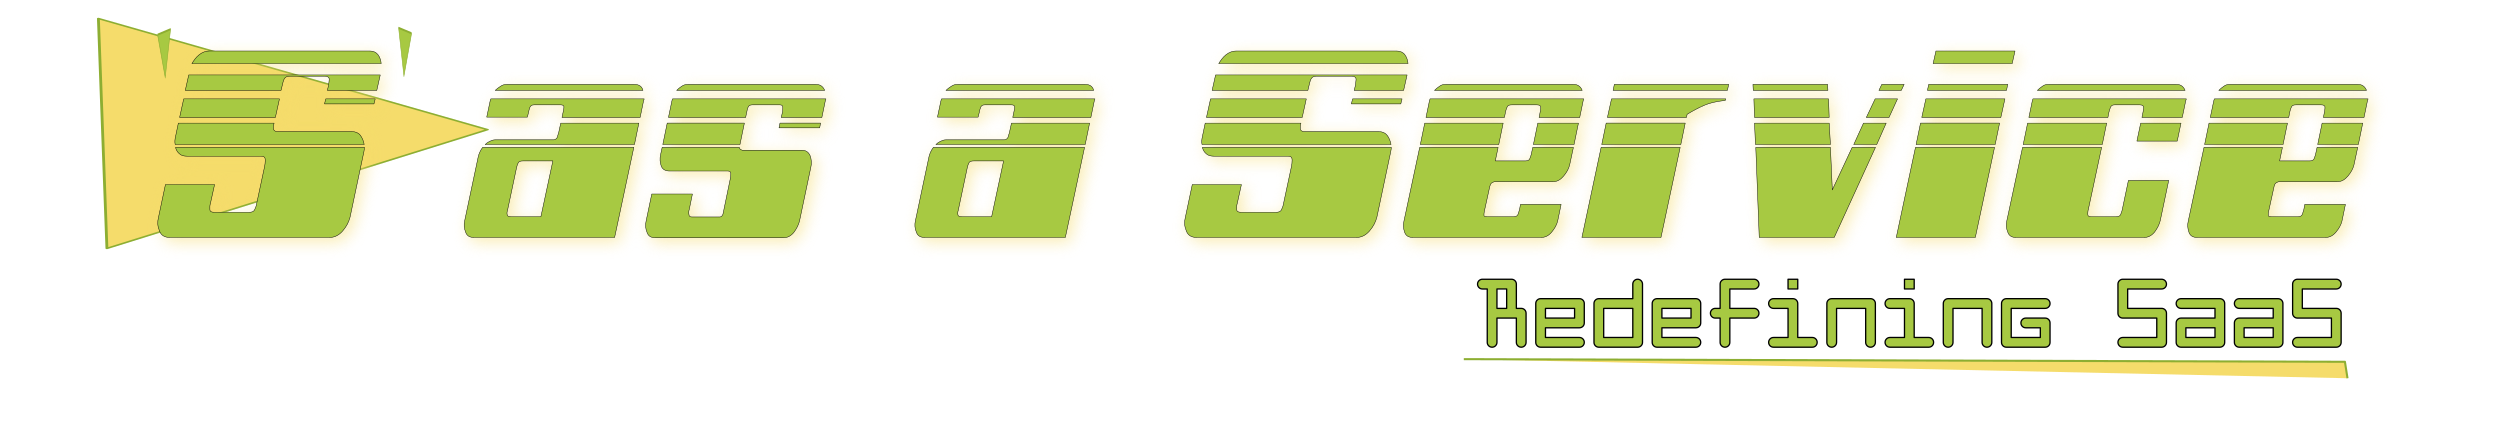
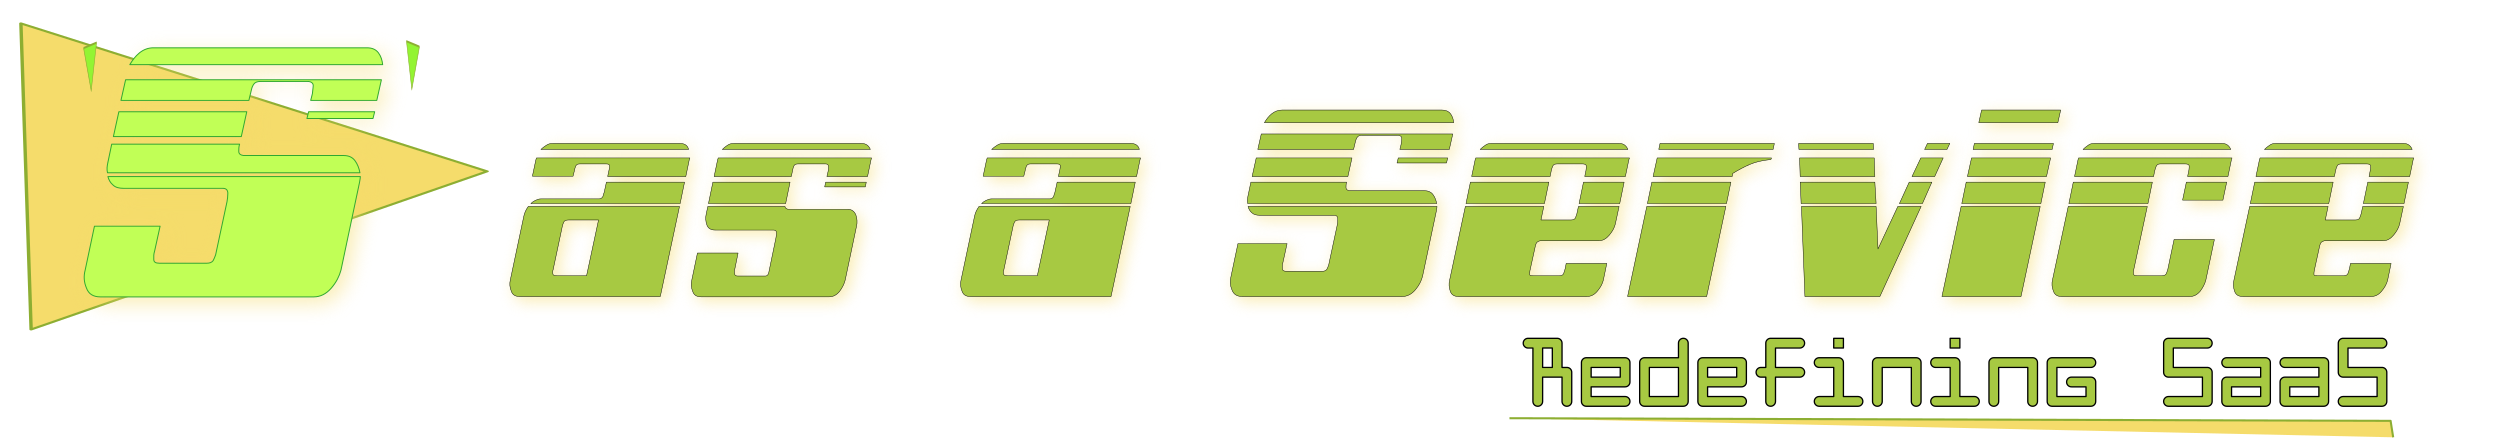
<svg xmlns="http://www.w3.org/2000/svg" width="1680mm" height="300mm" viewBox="0 0 1680 300" version="1.1" id="svg3349">
  <defs id="defs3346">
-     <filter style="color-interpolation-filters:sRGB" id="filter7307" x="-0.008" y="-0.097" width="1.018" height="1.217">
+     <filter style="color-interpolation-filters:sRGB" id="filter7307" x="-0.152" y="-0.118" width="1.342" height="1.265">
      <feFlood flood-opacity="0.498" flood-color="rgb(245,220,107)" result="flood" id="feFlood7297" />
      <feComposite in="flood" in2="SourceGraphic" operator="in" result="composite1" id="feComposite7299" />
      <feGaussianBlur in="composite1" stdDeviation="5" result="blur" id="feGaussianBlur7301" />
      <feOffset dx="3" dy="3" result="offset" id="feOffset7303" />
      <feComposite in="SourceGraphic" in2="offset" operator="over" result="composite2" id="feComposite7305" />
    </filter>
  </defs>
  <g id="layer1">
-     <path style="fill:#f5dc6b;fill-opacity:1;stroke:#8dae32;stroke-width:1.478;stroke-linejoin:round;stroke-dasharray:none;stroke-opacity:1" id="path2395" d="M 125.865,142.938 -82.723,45.983 105.536,-86.182 Z" transform="matrix(0.7254821,-0.5570493,1.076752,0.3753226,82.35295,103.5832)" />
-     <g aria-label="S as a Service" id="text7102" style="font-style:italic;font-size:211.667px;font-family:'Galactic Storm Halftone Italic';-inkscape-font-specification:'Galactic Storm Halftone Italic, Italic';letter-spacing:5.292px;fill:#a7c942;stroke:#000000;stroke-width:0.3;stroke-linejoin:round;filter:url(#filter7307)">
-       <path d="m 244.527,102 c 0.212,-1.27 0.423,-2.328 0.423,-2.963 H 117.95 c 0.423,1.693 1.27,3.175 2.54,4.233 1.27,1.27 3.175,1.693 5.292,1.693 h 49.953 c 1.693,0 2.54,0.847 2.54,2.54 0,1.693 -0.212,2.963 -0.423,4.233 l -5.715,26.67 c -0.423,1.27 -0.847,2.117 -1.27,2.963 -0.635,0.847 -1.693,1.27 -3.175,1.27 h -23.918 c -1.905,0 -2.752,-0.635 -2.752,-1.905 0,-0.635 0,-1.27 0,-2.117 0,-0.635 0.212,-1.27 0.423,-2.117 l 2.752,-12.488 h -33.02 l -4.657,22.013 c -0.847,3.175 -0.635,6.138 0.635,9.102 1.058,2.963 3.387,4.445 6.985,4.445 h 107.315 c 3.387,0 6.35,-1.482 8.89,-4.445 2.54,-2.963 4.022,-5.927 4.868,-9.102 z M 117.738,97.132 h 127 c -0.423,-2.328 -1.27,-4.445 -2.54,-6.138 -1.27,-1.693 -3.175,-2.54 -5.715,-2.54 h -50.377 c -1.482,-0.212 -2.328,-0.847 -2.328,-2.117 0,-1.058 0,-2.328 0.423,-3.598 h -64.347 l -1.905,9.102 c -0.423,1.905 -0.635,3.598 -0.212,5.292 z M 219.973,60.725 H 253.205 l 2.328,-10.372 H 126.84 l -2.328,10.372 h 64.347 l 1.27,-5.292 c 0.212,-1.058 0.635,-2.117 1.27,-2.963 0.635,-0.847 1.693,-1.27 3.175,-1.27 h 23.918 c 1.693,0 2.752,0.847 2.752,2.117 0,0.847 -0.212,1.482 -0.212,2.117 0,0.635 -0.212,1.27 -0.212,1.905 z M 128.956,42.733 h 127.212 c -0.212,-2.117 -0.847,-4.233 -2.117,-5.927 -1.27,-1.693 -3.175,-2.54 -5.715,-2.54 H 140.81 c -2.54,0 -4.868,0.847 -6.985,2.54 -2.117,1.693 -3.598,3.81 -4.868,5.927 z m -8.255,36.195 h 64.347 l 2.752,-12.488 H 123.453 Z M 251.3,69.827 l 0.847,-3.387 h -33.232 l -0.847,3.387 z" id="path6274" />
-       <path d="M 413.014,159.573 425.926,99.037 H 324.325 c -1.693,2.328 -2.54,4.445 -2.963,6.35 l -9.102,42.968 c -0.635,2.54 -0.423,5.08 0.635,7.62 0.847,2.54 2.752,3.598 5.715,3.598 z m 19.473,-91.863 0.423,-1.27 H 329.829 l -0.423,1.27 -2.328,11.007 h 27.305 l 0.847,-3.387 c 0.212,-1.058 0.423,-2.117 0.847,-3.175 0.423,-1.058 1.27,-1.693 2.752,-1.693 h 17.992 c 1.27,0 1.905,0.423 2.117,1.058 0,0.635 0,1.482 -0.212,2.328 l -1.058,5.08 h 52.493 z m -60.325,26.247 h -39.37 c -1.27,0 -2.54,0.423 -3.81,1.058 -1.27,0.635 -2.117,1.27 -2.963,2.117 h 100.33 l 2.963,-14.393 h -52.493 l -1.482,6.773 c -0.423,1.058 -0.635,1.905 -0.847,2.752 -0.423,0.847 -1.058,1.482 -2.328,1.693 z m -31.115,47.413 6.138,-28.998 c 0.212,-1.058 0.635,-2.117 1.058,-2.963 0.423,-0.847 1.482,-1.27 3.175,-1.27 h 20.108 l -8.043,37.465 h -20.108 c -1.693,0 -2.54,-0.423 -2.54,-1.27 -0.212,-0.847 -0.212,-1.693 0.212,-2.963 z m 85.302,-84.667 h -85.725 c -1.693,0 -2.963,0.423 -4.233,1.27 -1.27,0.847 -2.54,1.693 -3.598,2.752 h 99.272 c -0.635,-2.54 -2.54,-4.022 -5.715,-4.022 z" id="path6276" />
-       <path d="m 544.882,112.372 c 0.635,-2.54 0.423,-5.08 -0.423,-7.62 -1.058,-2.54 -2.963,-3.81 -5.503,-3.81 h -40.217 c -1.27,-0.423 -1.905,-1.058 -1.905,-1.905 h -51.858 l -1.058,4.868 c -0.635,2.752 -0.423,5.292 0.423,7.62 0.847,2.328 2.752,3.387 5.715,3.387 h 39.158 c 1.27,0 1.905,0.635 1.905,1.905 0,1.27 -0.212,2.328 -0.423,3.598 l -4.868,23.495 c -0.423,1.27 -1.27,1.905 -2.117,1.905 h -18.627 c -1.27,0 -2.117,-0.423 -2.117,-1.693 -0.212,-1.058 -0.212,-2.117 0.212,-3.387 l 2.117,-10.372 h -27.305 l -3.81,18.203 c -0.635,2.54 -0.423,5.08 0.635,7.62 0.847,2.54 2.752,3.598 5.715,3.598 h 85.937 c 2.54,0 4.868,-1.058 6.985,-3.598 1.905,-2.54 3.175,-5.08 3.81,-7.62 z M 449.209,78.928 h 51.858 l 1.058,-5.08 c 0.212,-0.847 0.423,-1.693 0.847,-2.328 0.423,-0.635 1.27,-1.058 2.54,-1.058 h 18.627 c 1.27,0 1.905,0.635 1.905,1.693 0,1.058 0,2.117 -0.212,3.175 l -0.847,3.598 h 27.305 l 2.328,-11.218 0.423,-1.27 H 451.961 l -0.423,1.27 z m -3.81,18.203 h 51.858 l 2.963,-14.393 h -51.858 z m 9.313,-36.407 h 99.483 c -1.058,-2.54 -2.963,-4.022 -5.927,-4.022 h -85.937 c -1.693,0 -2.963,0.423 -4.233,1.27 -1.27,0.847 -2.328,1.693 -3.387,2.752 z m 96.097,25.188 0.635,-3.175 h -27.305 l -0.635,3.175 z" id="path6278" />
-       <path d="M 715.909,159.573 728.821,99.037 H 627.221 c -1.693,2.328 -2.54,4.445 -2.963,6.35 l -9.102,42.968 c -0.635,2.54 -0.423,5.08 0.635,7.62 0.847,2.54 2.752,3.598 5.715,3.598 z m 19.473,-91.863 0.423,-1.27 H 632.724 l -0.423,1.27 -2.328,11.007 h 27.305 l 0.847,-3.387 c 0.212,-1.058 0.423,-2.117 0.847,-3.175 0.423,-1.058 1.27,-1.693 2.752,-1.693 h 17.992 c 1.27,0 1.905,0.423 2.117,1.058 0,0.635 0,1.482 -0.212,2.328 l -1.058,5.08 h 52.493 z m -60.325,26.247 h -39.37 c -1.27,0 -2.54,0.423 -3.81,1.058 -1.27,0.635 -2.117,1.27 -2.963,2.117 h 100.33 l 2.963,-14.393 h -52.493 l -1.482,6.773 c -0.423,1.058 -0.635,1.905 -0.847,2.752 -0.423,0.847 -1.058,1.482 -2.328,1.693 z m -31.115,47.413 6.138,-28.998 c 0.212,-1.058 0.635,-2.117 1.058,-2.963 0.423,-0.847 1.482,-1.27 3.175,-1.27 h 20.108 l -8.043,37.465 h -20.108 c -1.693,0 -2.54,-0.423 -2.54,-1.27 -0.212,-0.847 -0.212,-1.693 0.212,-2.963 z m 85.302,-84.667 h -85.725 c -1.693,0 -2.963,0.423 -4.233,1.27 -1.27,0.847 -2.54,1.693 -3.598,2.752 h 99.272 c -0.635,-2.54 -2.54,-4.022 -5.715,-4.022 z" id="path6280" />
-       <path d="m 934.562,102 c 0.212,-1.27 0.423,-2.328 0.423,-2.963 h -127 c 0.423,1.693 1.27,3.175 2.54,4.233 1.27,1.27 3.175,1.693 5.292,1.693 h 49.953 c 1.693,0 2.54,0.847 2.54,2.54 0,1.693 -0.212,2.963 -0.423,4.233 l -5.715,26.67 c -0.423,1.27 -0.847,2.117 -1.27,2.963 -0.635,0.847 -1.693,1.27 -3.175,1.27 h -23.918 c -1.905,0 -2.752,-0.635 -2.752,-1.905 0,-0.635 0,-1.27 0,-2.117 0,-0.635 0.212,-1.27 0.423,-2.117 l 2.752,-12.488 h -33.02 l -4.657,22.013 c -0.847,3.175 -0.635,6.138 0.635,9.102 1.058,2.963 3.387,4.445 6.985,4.445 h 107.315 c 3.387,0 6.35,-1.482 8.89,-4.445 2.54,-2.963 4.022,-5.927 4.868,-9.102 z M 807.773,97.132 h 127 c -0.423,-2.328 -1.27,-4.445 -2.54,-6.138 -1.27,-1.693 -3.175,-2.54 -5.715,-2.54 h -50.377 c -1.482,-0.212 -2.328,-0.847 -2.328,-2.117 0,-1.058 0,-2.328 0.423,-3.598 h -64.347 l -1.905,9.102 c -0.423,1.905 -0.635,3.598 -0.212,5.292 z M 910.008,60.725 h 33.232 l 2.328,-10.372 H 816.875 l -2.328,10.372 h 64.347 l 1.27,-5.292 c 0.212,-1.058 0.635,-2.117 1.27,-2.963 0.635,-0.847 1.693,-1.27 3.175,-1.27 h 23.918 c 1.693,0 2.752,0.847 2.752,2.117 0,0.847 -0.212,1.482 -0.212,2.117 0,0.635 -0.212,1.27 -0.212,1.905 z M 818.991,42.733 h 127.212 c -0.212,-2.117 -0.847,-4.233 -2.117,-5.927 -1.27,-1.693 -3.175,-2.54 -5.715,-2.54 H 830.845 c -2.54,0 -4.868,0.847 -6.985,2.54 -2.117,1.693 -3.598,3.81 -4.868,5.927 z m -8.255,36.195 h 64.347 l 2.752,-12.488 h -64.347 z m 130.599,-9.102 0.847,-3.387 h -33.232 l -0.847,3.387 z" id="path6282" />
-       <path d="m 949.59,159.573 h 85.937 c 2.752,0 5.08,-1.058 7.197,-3.598 2.117,-2.54 3.387,-4.868 4.022,-7.408 l 2.328,-11.218 h -27.305 l -0.635,3.387 c -0.423,1.27 -0.635,2.328 -1.058,3.387 -0.423,1.058 -1.482,1.482 -2.752,1.482 h -17.992 c -1.27,0 -2.117,-0.212 -2.117,-0.847 0,-0.635 0,-1.482 0.212,-2.54 l 3.387,-15.452 c 0.212,-1.058 0.423,-2.117 0.847,-2.963 0.423,-0.847 1.27,-1.27 2.54,-1.693 h 39.37 c 2.752,0 5.08,-1.27 7.197,-3.81 2.117,-2.54 3.387,-4.868 4.022,-7.408 l 2.54,-11.853 h -27.305 l -1.058,4.868 c -0.423,1.27 -0.635,2.117 -1.058,2.963 -0.423,0.847 -1.482,1.27 -2.963,1.27 h -20.108 l 1.905,-9.102 h -52.705 l -10.583,49.53 c -0.635,2.54 -0.423,4.868 0.423,7.408 0.847,2.54 2.752,3.598 5.715,3.598 z m 85.514,-84.878 -0.847,4.233 h 27.305 l 2.328,-11.218 0.423,-1.27 H 961.02 l -0.423,1.27 -2.328,11.218 h 52.705 l 0.847,-4.233 c 0.212,-1.058 0.635,-2.117 1.058,-2.963 0.423,-0.847 1.27,-1.27 2.963,-1.27 h 16.933 c 1.482,0 2.328,0.423 2.54,1.27 0,0.847 0,1.905 -0.212,2.963 z m -80.645,22.437 h 52.705 l 2.963,-14.393 h -52.705 z m 75.988,0 h 27.305 l 2.963,-14.393 h -27.305 z m 27.093,-40.428 h -86.149 c -1.693,0 -2.963,0.423 -4.022,1.27 -1.27,0.847 -2.328,1.693 -3.387,2.752 h 99.272 c -1.058,-2.54 -2.963,-4.022 -5.715,-4.022 z" id="path6284" />
-       <path d="m 1116.172,159.573 12.912,-60.537 h -53.128 l -12.912,60.537 z m 17.568,-82.762 c 3.81,-2.328 7.408,-4.233 11.218,-5.927 3.81,-1.693 8.467,-2.752 14.393,-3.387 l 0.423,-1.058 h -76.835 l -2.752,12.488 h 53.128 z m -57.362,20.32 h 53.128 l 2.963,-14.393 h -53.128 z m 85.302,-40.428 h -76.835 l -0.847,4.022 h 76.835 z" id="path6286" />
-       <path d="m 1231.319,127.612 -1.27,-28.575 h -50.165 l 2.328,60.537 h 50.377 l 27.728,-60.537 h -15.663 z m -51.647,-30.48 h 50.377 l -0.847,-14.393 h -50.165 z m -0.635,-18.203 h 50.165 l -0.423,-12.488 h -50.165 z m 66.675,18.203 h 15.452 l 6.35,-14.393 h -15.24 z m -67.733,-40.428 0.212,4.022 h 50.165 l -0.212,-4.022 z m 76.2,22.225 h 15.24 l 5.715,-12.488 h -15.028 z m 8.467,-18.203 h 15.028 l 1.905,-4.022 h -15.028 z" id="path6288" />
-       <path d="m 1327.416,159.573 12.912,-60.537 h -53.128 l -12.912,60.537 z m -39.793,-62.442 h 53.128 l 2.963,-14.393 h -53.128 z m 3.81,-18.203 h 53.128 l 2.752,-12.488 h -53.129 z m 62.653,-44.662 h -53.128 l -1.905,8.467 h 53.128 z m -57.997,22.437 -0.847,4.022 h 53.128 l 0.847,-4.022 z" id="path6290" />
-       <path d="m 1430.286,121.262 -4.233,20.108 c -0.423,1.27 -0.635,2.117 -1.058,2.963 -0.423,0.847 -1.482,1.27 -2.963,1.27 h -16.933 c -1.482,0 -2.117,-0.423 -2.117,-1.693 0,-0.847 0,-1.905 0.423,-3.387 l 8.89,-41.487 h -53.128 l -10.583,49.318 c -0.635,2.54 -0.423,5.08 0.635,7.62 0.847,2.54 2.752,3.598 5.503,3.598 h 86.148 c 2.54,0 4.868,-1.058 6.985,-3.598 1.905,-2.54 3.175,-5.08 3.81,-7.62 l 5.715,-27.093 z m -13.123,-45.72 c 0.212,-1.058 0.635,-2.117 1.058,-3.387 0.423,-1.058 1.27,-1.693 2.752,-1.693 h 16.933 c 1.482,0 2.328,0.423 2.54,1.27 0,0.847 0,1.905 -0.212,2.963 l -0.847,4.233 h 27.093 l 2.328,-11.218 0.423,-1.27 h -103.082 l -0.423,1.27 -2.328,11.218 h 53.128 z m -57.573,21.59 h 53.128 l 2.963,-14.393 h -53.128 z m 103.082,-40.428 h -86.148 c -1.693,0 -2.963,0.423 -4.022,1.27 -1.27,0.847 -2.328,1.693 -3.387,2.752 h 99.272 c -1.058,-2.54 -2.963,-4.022 -5.715,-4.022 z m 0.423,38.1 2.54,-12.065 h -27.093 l -2.54,12.065 z" id="path6292" />
-       <path d="m 1476.641,159.573 h 85.937 c 2.752,0 5.08,-1.058 7.197,-3.598 2.117,-2.54 3.387,-4.868 4.022,-7.408 l 2.328,-11.218 h -27.305 l -0.635,3.387 c -0.423,1.27 -0.635,2.328 -1.058,3.387 -0.423,1.058 -1.482,1.482 -2.752,1.482 h -17.992 c -1.27,0 -2.117,-0.212 -2.117,-0.847 0,-0.635 0,-1.482 0.212,-2.54 l 3.387,-15.452 c 0.212,-1.058 0.423,-2.117 0.847,-2.963 0.423,-0.847 1.27,-1.27 2.54,-1.693 h 39.37 c 2.752,0 5.08,-1.27 7.197,-3.81 2.117,-2.54 3.387,-4.868 4.022,-7.408 l 2.54,-11.853 h -27.305 l -1.058,4.868 c -0.423,1.27 -0.635,2.117 -1.058,2.963 -0.423,0.847 -1.482,1.27 -2.963,1.27 h -20.108 l 1.905,-9.102 h -52.705 l -10.583,49.53 c -0.635,2.54 -0.423,4.868 0.423,7.408 0.847,2.54 2.752,3.598 5.715,3.598 z m 85.513,-84.878 -0.847,4.233 h 27.305 l 2.328,-11.218 0.423,-1.27 H 1488.071 l -0.423,1.27 -2.328,11.218 h 52.705 l 0.847,-4.233 c 0.212,-1.058 0.635,-2.117 1.058,-2.963 0.423,-0.847 1.27,-1.27 2.963,-1.27 h 16.933 c 1.482,0 2.328,0.423 2.54,1.27 0,0.847 0,1.905 -0.212,2.963 z m -80.645,22.437 h 52.705 l 2.963,-14.393 h -52.705 z m 75.988,0 h 27.305 l 2.963,-14.393 h -27.305 z m 27.093,-40.428 h -86.148 c -1.693,0 -2.963,0.423 -4.022,1.27 -1.27,0.847 -2.328,1.693 -3.387,2.752 h 99.272 c -1.058,-2.54 -2.963,-4.022 -5.715,-4.022 z" id="path6294" />
-     </g>
-     <g aria-label="Redefining SaaS" id="text12890" style="font-style:italic;font-size:45.655px;font-family:'Code Squared';-inkscape-font-specification:'Code Squared Italic';text-align:center;text-anchor:middle;fill:#a7c942;stroke:#000000;stroke-width:0.893;stroke-linejoin:round">
+     <path style="fill:#f5dc6b;fill-opacity:1;stroke:#8dae32;stroke-width:1.478;stroke-linejoin:round;stroke-dasharray:none;stroke-opacity:1" id="path2395" d="M 125.865,142.938 -82.723,45.983 105.536,-86.182 Z" transform="matrix(0.8693287,-0.7416984,1.290247,0.4997335,33.49632,137.068)" />
+     <path d="m 244.527,141.688 c 0.212,-1.27 0.423,-2.328 0.423,-2.963 H 117.95 c 0.423,1.693 1.27,3.175 2.54,4.233 1.27,1.27 3.175,1.693 5.292,1.693 h 49.953 c 1.693,0 2.54,0.847 2.54,2.54 0,1.693 -0.212,2.963 -0.423,4.233 l -5.715,26.67 c -0.423,1.27 -0.847,2.117 -1.27,2.963 -0.635,0.847 -1.693,1.27 -3.175,1.27 h -23.918 c -1.905,0 -2.752,-0.635 -2.752,-1.905 0,-0.635 0,-1.27 0,-2.117 0,-0.635 0.212,-1.27 0.423,-2.117 l 2.752,-12.488 h -33.02 l -4.657,22.013 c -0.847,3.175 -0.635,6.138 0.635,9.102 1.058,2.963 3.387,4.445 6.985,4.445 h 107.315 c 3.387,0 6.35,-1.482 8.89,-4.445 2.54,-2.963 4.022,-5.927 4.868,-9.102 z m -126.789,-4.868 h 127 c -0.423,-2.328 -1.27,-4.445 -2.54,-6.138 -1.27,-1.693 -3.175,-2.54 -5.715,-2.54 h -50.377 c -1.482,-0.212 -2.328,-0.847 -2.328,-2.117 0,-1.058 0,-2.328 0.423,-3.598 h -64.347 l -1.905,9.102 c -0.423,1.905 -0.635,3.598 -0.212,5.292 z M 219.973,100.412 H 253.205 l 2.328,-10.372 H 126.84 l -2.328,10.372 h 64.347 l 1.27,-5.292 c 0.212,-1.058 0.635,-2.117 1.27,-2.963 0.635,-0.847 1.693,-1.27 3.175,-1.27 h 23.918 c 1.693,0 2.752,0.847 2.752,2.117 0,0.847 -0.212,1.482 -0.212,2.117 0,0.635 -0.212,1.27 -0.212,1.905 z M 128.956,82.421 h 127.212 c -0.212,-2.117 -0.847,-4.233 -2.117,-5.927 -1.27,-1.693 -3.175,-2.54 -5.715,-2.54 H 140.81 c -2.54,0 -4.868,0.847 -6.985,2.54 -2.117,1.693 -3.598,3.81 -4.868,5.927 z m -8.255,36.195 h 64.347 l 2.752,-12.488 H 123.453 Z M 251.3,109.514 l 0.847,-3.387 h -33.232 l -0.847,3.387 z" id="path6274" style="font-style:italic;font-size:211.667px;font-family:'Galactic Storm Halftone Italic';-inkscape-font-specification:'Galactic Storm Halftone Italic, Italic';letter-spacing:5.292px;fill:#c1ff56;stroke:#30a831;stroke-width:0.499;stroke-linejoin:round;filter:url(#filter7307);fill-opacity:1;stroke-dasharray:none;stroke-opacity:1" transform="matrix(1.335721,0,0,1.335721,-85.02511,-66.6517)" />
+     <path d="m 443.706,199.261 12.912,-60.537 H 355.017 c -1.693,2.328 -2.54,4.445 -2.963,6.35 l -9.102,42.968 c -0.635,2.54 -0.423,5.08 0.635,7.62 0.847,2.54 2.752,3.598 5.715,3.598 z m 19.473,-91.864 0.423,-1.27 H 360.521 l -0.423,1.27 -2.328,11.007 h 27.305 l 0.847,-3.387 c 0.212,-1.058 0.423,-2.117 0.847,-3.175 0.423,-1.058 1.27,-1.693 2.752,-1.693 h 17.992 c 1.27,0 1.905,0.423 2.117,1.058 0,0.635 0,1.482 -0.212,2.328 l -1.058,5.08 h 52.493 z m -60.325,26.247 h -39.37 c -1.27,0 -2.54,0.423 -3.81,1.058 -1.27,0.635 -2.117,1.27 -2.963,2.117 h 100.33 l 2.963,-14.393 h -52.493 l -1.482,6.773 c -0.423,1.058 -0.635,1.905 -0.847,2.752 -0.423,0.847 -1.058,1.482 -2.328,1.693 z m -31.115,47.413 6.138,-28.998 c 0.212,-1.058 0.635,-2.117 1.058,-2.963 0.423,-0.847 1.482,-1.27 3.175,-1.27 h 20.108 l -8.043,37.465 h -20.108 c -1.693,0 -2.54,-0.423 -2.54,-1.27 -0.212,-0.847 -0.212,-1.693 0.212,-2.963 z m 85.302,-84.667 h -85.725 c -1.693,0 -2.963,0.423 -4.233,1.27 -1.27,0.847 -2.54,1.693 -3.598,2.752 h 99.272 c -0.635,-2.54 -2.54,-4.022 -5.715,-4.022 z" id="path6276" style="font-style:italic;font-size:211.667px;font-family:'Galactic Storm Halftone Italic';-inkscape-font-specification:'Galactic Storm Halftone Italic, Italic';letter-spacing:5.292px;fill:#a7c942;stroke:#000000;stroke-width:0.3;stroke-linejoin:round;filter:url(#filter7307)" />
+     <path d="m 575.574,152.059 c 0.635,-2.54 0.423,-5.08 -0.423,-7.62 -1.058,-2.54 -2.963,-3.81 -5.503,-3.81 h -40.217 c -1.27,-0.423 -1.905,-1.058 -1.905,-1.905 h -51.858 l -1.058,4.868 c -0.635,2.752 -0.423,5.292 0.423,7.62 0.847,2.328 2.752,3.387 5.715,3.387 h 39.158 c 1.27,0 1.905,0.635 1.905,1.905 0,1.27 -0.212,2.328 -0.423,3.598 l -4.868,23.495 c -0.423,1.27 -1.27,1.905 -2.117,1.905 h -18.627 c -1.27,0 -2.117,-0.423 -2.117,-1.693 -0.212,-1.058 -0.212,-2.117 0.212,-3.387 l 2.117,-10.372 h -27.305 l -3.81,18.203 c -0.635,2.54 -0.423,5.08 0.635,7.62 0.847,2.54 2.752,3.598 5.715,3.598 h 85.937 c 2.54,0 4.868,-1.058 6.985,-3.598 1.905,-2.54 3.175,-5.08 3.81,-7.62 z M 479.901,118.616 h 51.858 l 1.058,-5.08 c 0.212,-0.847 0.423,-1.693 0.847,-2.328 0.423,-0.635 1.27,-1.058 2.54,-1.058 h 18.627 c 1.27,0 1.905,0.635 1.905,1.693 0,1.058 0,2.117 -0.212,3.175 l -0.847,3.598 h 27.305 l 2.328,-11.218 0.423,-1.27 H 482.652 l -0.423,1.27 z m -3.81,18.203 h 51.858 l 2.963,-14.393 h -51.858 z m 9.313,-36.407 h 99.483 c -1.058,-2.54 -2.963,-4.022 -5.927,-4.022 h -85.937 c -1.693,0 -2.963,0.423 -4.233,1.27 -1.27,0.847 -2.328,1.693 -3.387,2.752 z m 96.097,25.189 0.635,-3.175 h -27.305 l -0.635,3.175 z" id="path6278" style="font-style:italic;font-size:211.667px;font-family:'Galactic Storm Halftone Italic';-inkscape-font-specification:'Galactic Storm Halftone Italic, Italic';letter-spacing:5.292px;fill:#a7c942;stroke:#000000;stroke-width:0.3;stroke-linejoin:round;filter:url(#filter7307)" />
+     <path d="m 746.601,199.261 12.912,-60.537 H 657.913 c -1.693,2.328 -2.54,4.445 -2.963,6.35 l -9.102,42.968 c -0.635,2.54 -0.423,5.08 0.635,7.62 0.847,2.54 2.752,3.598 5.715,3.598 z m 19.473,-91.864 0.423,-1.27 H 663.416 l -0.423,1.27 -2.328,11.007 h 27.305 l 0.847,-3.387 c 0.212,-1.058 0.423,-2.117 0.847,-3.175 0.423,-1.058 1.27,-1.693 2.752,-1.693 h 17.992 c 1.27,0 1.905,0.423 2.117,1.058 0,0.635 0,1.482 -0.212,2.328 l -1.058,5.08 h 52.493 z m -60.325,26.247 h -39.37 c -1.27,0 -2.54,0.423 -3.81,1.058 -1.27,0.635 -2.117,1.27 -2.963,2.117 H 759.936 l 2.963,-14.393 h -52.493 l -1.482,6.773 c -0.423,1.058 -0.635,1.905 -0.847,2.752 -0.423,0.847 -1.058,1.482 -2.328,1.693 z m -31.115,47.413 6.138,-28.998 c 0.212,-1.058 0.635,-2.117 1.058,-2.963 0.423,-0.847 1.482,-1.27 3.175,-1.27 h 20.108 l -8.043,37.465 h -20.108 c -1.693,0 -2.54,-0.423 -2.54,-1.27 -0.212,-0.847 -0.212,-1.693 0.212,-2.963 z m 85.302,-84.667 h -85.725 c -1.693,0 -2.963,0.423 -4.233,1.27 -1.27,0.847 -2.54,1.693 -3.598,2.752 h 99.272 c -0.635,-2.54 -2.54,-4.022 -5.715,-4.022 z" id="path6280" style="font-style:italic;font-size:211.667px;font-family:'Galactic Storm Halftone Italic';-inkscape-font-specification:'Galactic Storm Halftone Italic, Italic';letter-spacing:5.292px;fill:#a7c942;stroke:#000000;stroke-width:0.3;stroke-linejoin:round;filter:url(#filter7307)" />
+     <path d="m 965.254,141.688 c 0.212,-1.27 0.423,-2.328 0.423,-2.963 h -127 c 0.423,1.693 1.27,3.175 2.54,4.233 1.27,1.27 3.175,1.693 5.292,1.693 h 49.953 c 1.693,0 2.54,0.847 2.54,2.54 0,1.693 -0.212,2.963 -0.423,4.233 l -5.715,26.67 c -0.423,1.27 -0.847,2.117 -1.27,2.963 -0.635,0.847 -1.693,1.27 -3.175,1.27 H 864.5 c -1.905,0 -2.752,-0.635 -2.752,-1.905 0,-0.635 0,-1.27 0,-2.117 0,-0.635 0.212,-1.27 0.423,-2.117 l 2.752,-12.488 h -33.02 l -4.657,22.013 c -0.847,3.175 -0.635,6.138 0.635,9.102 1.058,2.963 3.387,4.445 6.985,4.445 h 107.315 c 3.387,0 6.35,-1.482 8.89,-4.445 2.54,-2.963 4.022,-5.927 4.868,-9.102 z m -126.789,-4.868 h 127 c -0.423,-2.328 -1.27,-4.445 -2.54,-6.138 -1.27,-1.693 -3.175,-2.54 -5.715,-2.54 H 906.833 c -1.482,-0.212 -2.328,-0.847 -2.328,-2.117 0,-1.058 0,-2.328 0.423,-3.598 h -64.347 l -1.905,9.102 c -0.423,1.905 -0.635,3.598 -0.212,5.292 z m 102.235,-36.407 h 33.232 l 2.328,-10.372 H 847.567 l -2.328,10.372 h 64.347 l 1.27,-5.292 c 0.212,-1.058 0.635,-2.117 1.27,-2.963 0.635,-0.847 1.693,-1.27 3.175,-1.27 h 23.918 c 1.693,0 2.752,0.847 2.752,2.117 0,0.847 -0.212,1.482 -0.212,2.117 0,0.635 -0.212,1.27 -0.212,1.905 z M 849.683,82.421 h 127.212 c -0.212,-2.117 -0.847,-4.233 -2.117,-5.927 -1.27,-1.693 -3.175,-2.54 -5.715,-2.54 H 861.537 c -2.54,0 -4.868,0.847 -6.985,2.54 -2.117,1.693 -3.598,3.81 -4.868,5.927 z m -8.255,36.195 h 64.347 l 2.752,-12.488 h -64.347 z m 130.599,-9.102 0.847,-3.387 h -33.232 l -0.847,3.387 z" id="path6282" style="font-style:italic;font-size:211.667px;font-family:'Galactic Storm Halftone Italic';-inkscape-font-specification:'Galactic Storm Halftone Italic, Italic';letter-spacing:5.292px;fill:#a7c942;stroke:#000000;stroke-width:0.3;stroke-linejoin:round;filter:url(#filter7307)" />
+     <path d="m 980.282,199.261 h 85.938 c 2.752,0 5.08,-1.058 7.197,-3.598 2.117,-2.54 3.387,-4.868 4.022,-7.408 l 2.328,-11.218 h -27.305 l -0.635,3.387 c -0.423,1.27 -0.635,2.328 -1.058,3.387 -0.423,1.058 -1.482,1.482 -2.752,1.482 h -17.992 c -1.27,0 -2.117,-0.212 -2.117,-0.847 0,-0.635 0,-1.482 0.212,-2.54 l 3.387,-15.452 c 0.212,-1.058 0.423,-2.117 0.847,-2.963 0.423,-0.847 1.27,-1.27 2.54,-1.693 h 39.37 c 2.752,0 5.08,-1.27 7.197,-3.81 2.117,-2.54 3.387,-4.868 4.022,-7.408 l 2.54,-11.853 h -27.305 l -1.058,4.868 c -0.423,1.27 -0.635,2.117 -1.058,2.963 -0.423,0.847 -1.482,1.27 -2.963,1.27 h -20.108 l 1.905,-9.102 H 984.727 l -10.583,49.53 c -0.635,2.54 -0.423,4.868 0.423,7.408 0.847,2.54 2.752,3.598 5.715,3.598 z m 85.515,-84.879 -0.847,4.233 h 27.305 l 2.328,-11.218 0.423,-1.27 H 991.712 l -0.423,1.27 -2.328,11.218 h 52.706 l 0.847,-4.233 c 0.212,-1.058 0.635,-2.117 1.058,-2.963 0.423,-0.847 1.27,-1.27 2.963,-1.27 h 16.933 c 1.482,0 2.328,0.423 2.54,1.27 0,0.847 0,1.905 -0.212,2.963 z m -80.646,22.437 h 52.706 l 2.963,-14.393 h -52.706 z m 75.99,0 h 27.305 l 2.963,-14.393 h -27.305 z m 27.093,-40.429 h -86.15 c -1.693,0 -2.963,0.423 -4.022,1.27 -1.27,0.847 -2.328,1.693 -3.387,2.752 h 99.273 c -1.058,-2.54 -2.963,-4.022 -5.715,-4.022 z" id="path6284" style="font-style:italic;font-size:211.667px;font-family:'Galactic Storm Halftone Italic';-inkscape-font-specification:'Galactic Storm Halftone Italic, Italic';letter-spacing:5.292px;fill:#a7c942;stroke:#000000;stroke-width:0.3;stroke-linejoin:round;filter:url(#filter7307)" />
+     <path d="m 1146.865,199.261 12.912,-60.537 h -53.128 l -12.912,60.537 z m 17.568,-82.762 c 3.81,-2.328 7.408,-4.233 11.218,-5.927 3.81,-1.693 8.467,-2.752 14.393,-3.387 l 0.423,-1.058 h -76.835 l -2.752,12.488 h 53.128 z m -57.362,20.32 h 53.128 l 2.963,-14.393 h -53.128 z m 85.302,-40.429 h -76.835 l -0.847,4.022 h 76.835 z" id="path6286" style="font-style:italic;font-size:211.667px;font-family:'Galactic Storm Halftone Italic';-inkscape-font-specification:'Galactic Storm Halftone Italic, Italic';letter-spacing:5.292px;fill:#a7c942;stroke:#000000;stroke-width:0.3;stroke-linejoin:round;filter:url(#filter7307)" />
+     <path d="m 1262.012,167.299 -1.27,-28.575 h -50.165 l 2.328,60.537 h 50.377 l 27.728,-60.537 h -15.663 z m -51.647,-30.48 h 50.377 l -0.847,-14.393 h -50.165 z m -0.635,-18.203 h 50.165 l -0.423,-12.488 h -50.165 z m 66.675,18.203 h 15.452 l 6.35,-14.393 h -15.24 z m -67.733,-40.429 0.212,4.022 h 50.165 l -0.212,-4.022 z m 76.2,22.225 h 15.24 l 5.715,-12.488 h -15.028 z m 8.467,-18.203 h 15.028 l 1.905,-4.022 h -15.028 z" id="path6288" style="font-style:italic;font-size:211.667px;font-family:'Galactic Storm Halftone Italic';-inkscape-font-specification:'Galactic Storm Halftone Italic, Italic';letter-spacing:5.292px;fill:#a7c942;stroke:#000000;stroke-width:0.3;stroke-linejoin:round;filter:url(#filter7307)" />
+     <path d="m 1358.109,199.261 12.912,-60.537 h -53.128 l -12.912,60.537 z m -39.793,-62.442 h 53.128 l 2.963,-14.393 h -53.128 z m 3.81,-18.203 h 53.128 l 2.752,-12.488 h -53.129 z m 62.653,-44.662 h -53.128 l -1.905,8.467 h 53.128 z m -57.997,22.437 -0.847,4.022 h 53.128 l 0.847,-4.022 z" id="path6290" style="font-style:italic;font-size:211.667px;font-family:'Galactic Storm Halftone Italic';-inkscape-font-specification:'Galactic Storm Halftone Italic, Italic';letter-spacing:5.292px;fill:#a7c942;stroke:#000000;stroke-width:0.3;stroke-linejoin:round;filter:url(#filter7307)" />
+     <path d="m 1460.979,160.949 -4.233,20.108 c -0.423,1.27 -0.635,2.117 -1.058,2.963 -0.423,0.847 -1.482,1.27 -2.963,1.27 h -16.933 c -1.482,0 -2.117,-0.423 -2.117,-1.693 0,-0.847 0,-1.905 0.423,-3.387 l 8.89,-41.487 h -53.128 l -10.583,49.318 c -0.635,2.54 -0.423,5.08 0.635,7.62 0.847,2.54 2.752,3.598 5.503,3.598 h 86.148 c 2.54,0 4.868,-1.058 6.985,-3.598 1.905,-2.54 3.175,-5.08 3.81,-7.62 l 5.715,-27.093 z m -13.123,-45.72 c 0.212,-1.058 0.635,-2.117 1.058,-3.387 0.423,-1.058 1.27,-1.693 2.752,-1.693 h 16.933 c 1.482,0 2.328,0.423 2.54,1.27 0,0.847 0,1.905 -0.212,2.963 l -0.847,4.233 h 27.093 l 2.328,-11.218 0.423,-1.27 h -103.082 l -0.423,1.27 -2.328,11.218 h 53.128 z m -57.573,21.59 h 53.128 l 2.963,-14.393 h -53.128 z m 103.082,-40.429 h -86.148 c -1.693,0 -2.963,0.423 -4.022,1.27 -1.27,0.847 -2.328,1.693 -3.387,2.752 h 99.272 c -1.058,-2.54 -2.963,-4.022 -5.715,-4.022 z m 0.423,38.1 2.54,-12.065 h -27.093 l -2.54,12.065 z" id="path6292" style="font-style:italic;font-size:211.667px;font-family:'Galactic Storm Halftone Italic';-inkscape-font-specification:'Galactic Storm Halftone Italic, Italic';letter-spacing:5.292px;fill:#a7c942;stroke:#000000;stroke-width:0.3;stroke-linejoin:round;filter:url(#filter7307)" />
+     <path d="m 1507.334,199.261 h 85.937 c 2.752,0 5.08,-1.058 7.197,-3.598 2.117,-2.54 3.387,-4.868 4.022,-7.408 l 2.328,-11.218 h -27.305 l -0.635,3.387 c -0.423,1.27 -0.635,2.328 -1.058,3.387 -0.423,1.058 -1.482,1.482 -2.752,1.482 h -17.992 c -1.27,0 -2.117,-0.212 -2.117,-0.847 0,-0.635 0,-1.482 0.212,-2.54 l 3.387,-15.452 c 0.212,-1.058 0.423,-2.117 0.847,-2.963 0.423,-0.847 1.27,-1.27 2.54,-1.693 h 39.37 c 2.752,0 5.08,-1.27 7.197,-3.81 2.117,-2.54 3.387,-4.868 4.022,-7.408 l 2.54,-11.853 h -27.305 l -1.058,4.868 c -0.423,1.27 -0.635,2.117 -1.058,2.963 -0.423,0.847 -1.482,1.27 -2.963,1.27 h -20.108 l 1.905,-9.102 h -52.705 l -10.583,49.53 c -0.635,2.54 -0.423,4.868 0.423,7.408 0.847,2.54 2.752,3.598 5.715,3.598 z m 85.513,-84.879 -0.847,4.233 h 27.305 l 2.328,-11.218 0.423,-1.27 h -103.293 l -0.423,1.27 -2.328,11.218 h 52.705 l 0.847,-4.233 c 0.212,-1.058 0.635,-2.117 1.058,-2.963 0.423,-0.847 1.27,-1.27 2.963,-1.27 h 16.933 c 1.482,0 2.328,0.423 2.54,1.27 0,0.847 0,1.905 -0.212,2.963 z m -80.645,22.437 h 52.705 l 2.963,-14.393 h -52.705 z m 75.988,0 h 27.305 l 2.963,-14.393 h -27.305 z m 27.093,-40.429 h -86.148 c -1.693,0 -2.963,0.423 -4.022,1.27 -1.27,0.847 -2.328,1.693 -3.387,2.752 h 99.272 c -1.058,-2.54 -2.963,-4.022 -5.715,-4.022 z" id="path6294" style="font-style:italic;font-size:211.667px;font-family:'Galactic Storm Halftone Italic';-inkscape-font-specification:'Galactic Storm Halftone Italic, Italic';letter-spacing:5.292px;fill:#a7c942;stroke:#000000;stroke-width:0.3;stroke-linejoin:round;filter:url(#filter7307)" />
+     <g aria-label="Redefining SaaS" id="text12890" style="font-style:italic;font-size:45.655px;font-family:'Code Squared';-inkscape-font-specification:'Code Squared Italic';text-align:center;text-anchor:middle;fill:#a7c942;stroke:#000000;stroke-width:0.893;stroke-linejoin:round" transform="translate(30.69168,39.68752)">
      <path d="m 1012.473,207.229 v -13.041 h -6.521 v 13.041 z m -9.786,26.082 q -1.349,0 -2.307,-0.947 -0.947,-0.959 -0.947,-2.307 v -35.868 h -3.266 q -1.349,0 -2.307,-0.959 -0.947,-0.959 -0.947,-2.307 0,-1.349 0.947,-2.307 0.959,-0.959 2.307,-0.959 h 19.573 q 1.349,0 2.307,0.959 0.947,0.959 0.947,2.307 v 16.307 h 3.266 q 1.349,0 2.307,0.947 0.947,0.959 0.947,2.307 v 19.573 q 0,1.349 -0.947,2.307 -0.959,0.947 -2.307,0.947 -1.349,0 -2.307,-0.947 -0.959,-0.959 -0.959,-2.307 v -16.307 h -13.041 v 16.307 q 0,1.349 -0.959,2.307 -0.959,0.947 -2.307,0.947 z" id="path6245" />
      <path d="m 1058.116,213.749 v -6.521 h -19.561 v 6.521 z m -22.827,19.562 q -1.349,0 -2.307,-0.947 -0.947,-0.959 -0.947,-2.307 v -26.082 q 0,-1.349 0.947,-2.307 0.959,-0.959 2.307,-0.959 h 26.093 q 1.349,0 2.307,0.947 0.948,0.959 0.948,2.307 v 13.052 q 0,1.349 -0.948,2.307 -0.959,0.947 -2.307,0.947 h -22.827 v 6.521 h 22.827 q 1.349,0 2.307,0.959 0.948,0.959 0.948,2.307 0,1.349 -0.948,2.307 -0.959,0.947 -2.307,0.947 z" id="path6247" />
      <path d="m 1097.24,226.79 v -19.562 h -19.562 v 19.562 z m -22.827,6.521 q -1.349,0 -2.307,-0.947 -0.947,-0.959 -0.947,-2.307 v -26.093 q 0,-1.349 0.947,-2.307 0.959,-0.947 2.307,-0.947 h 22.827 v -9.786 q 0,-1.349 0.959,-2.307 0.959,-0.959 2.307,-0.959 1.349,0 2.307,0.959 0.947,0.959 0.947,2.307 v 39.134 q 0,1.349 -0.947,2.307 -0.959,0.947 -2.307,0.947 z" id="path6249" />
      <path d="m 1136.363,213.749 v -6.521 h -19.562 v 6.521 z m -22.827,19.562 q -1.349,0 -2.307,-0.947 -0.947,-0.959 -0.947,-2.307 v -26.082 q 0,-1.349 0.947,-2.307 0.959,-0.959 2.307,-0.959 h 26.093 q 1.349,0 2.307,0.947 0.947,0.959 0.947,2.307 v 13.052 q 0,1.349 -0.947,2.307 -0.959,0.947 -2.307,0.947 h -22.827 v 6.521 h 22.827 q 1.349,0 2.307,0.959 0.947,0.959 0.947,2.307 0,1.349 -0.947,2.307 -0.959,0.947 -2.307,0.947 z" id="path6251" />
      <path d="m 1159.179,233.311 q -1.349,0 -2.307,-0.947 -0.947,-0.959 -0.947,-2.307 v -16.307 h -3.266 q -1.349,0 -2.307,-0.947 -0.948,-0.959 -0.948,-2.318 0,-1.349 0.948,-2.307 0.959,-0.947 2.307,-0.947 h 3.266 v -16.296 q 0,-1.349 0.947,-2.307 0.959,-0.97 2.307,-0.97 h 19.573 q 1.349,0 2.307,0.959 0.948,0.959 0.948,2.307 0,1.349 -0.948,2.307 -0.959,0.959 -2.307,0.959 h -16.307 v 13.041 h 16.307 q 1.349,0 2.307,0.947 0.948,0.959 0.948,2.307 0,1.36 -0.948,2.318 -0.959,0.947 -2.307,0.947 h -16.307 v 16.307 q 0,1.349 -0.959,2.307 -0.959,0.947 -2.307,0.947 z" id="path6253" />
      <path d="m 1191.782,233.311 q -1.349,0 -2.307,-0.947 -0.947,-0.959 -0.947,-2.307 0,-1.349 0.947,-2.307 0.959,-0.959 2.307,-0.959 h 9.786 v -19.562 h -9.786 q -1.349,0 -2.307,-0.959 -0.947,-0.959 -0.947,-2.307 0,-1.349 0.947,-2.307 0.959,-0.947 2.307,-0.947 h 13.041 q 1.349,0 2.307,0.947 0.959,0.959 0.959,2.307 v 22.827 h 9.786 q 1.349,0 2.307,0.959 0.947,0.959 0.947,2.307 0,1.349 -0.947,2.307 -0.959,0.947 -2.307,0.947 z m 9.786,-39.123 v -6.532 h 6.521 v 6.532 z" id="path6255" />
      <path d="m 1230.905,233.311 q -1.349,0 -2.307,-0.947 -0.947,-0.959 -0.947,-2.307 v -26.082 q 0,-1.349 0.947,-2.307 0.959,-0.959 2.307,-0.959 h 26.093 q 1.349,0 2.307,0.947 0.947,0.959 0.947,2.307 v 26.093 q 0,1.349 -0.947,2.307 -0.959,0.947 -2.307,0.947 -1.349,0 -2.307,-0.947 -0.959,-0.959 -0.959,-2.307 v -22.827 h -19.562 v 22.827 q 0,1.349 -0.959,2.307 -0.959,0.947 -2.307,0.947 z" id="path6257" />
      <path d="m 1270.028,233.311 q -1.349,0 -2.307,-0.947 -0.948,-0.959 -0.948,-2.307 0,-1.349 0.948,-2.307 0.959,-0.959 2.307,-0.959 h 9.786 v -19.562 h -9.786 q -1.349,0 -2.307,-0.959 -0.948,-0.959 -0.948,-2.307 0,-1.349 0.948,-2.307 0.959,-0.947 2.307,-0.947 h 13.041 q 1.349,0 2.307,0.947 0.959,0.959 0.959,2.307 v 22.827 h 9.786 q 1.349,0 2.307,0.959 0.947,0.959 0.947,2.307 0,1.349 -0.947,2.307 -0.959,0.947 -2.307,0.947 z m 9.786,-39.123 v -6.532 h 6.521 v 6.532 z" id="path6259" />
      <path d="m 1309.151,233.311 q -1.349,0 -2.307,-0.947 -0.947,-0.959 -0.947,-2.307 v -26.082 q 0,-1.349 0.947,-2.307 0.959,-0.959 2.307,-0.959 h 26.093 q 1.349,0 2.307,0.947 0.947,0.959 0.947,2.307 v 26.093 q 0,1.349 -0.947,2.307 -0.959,0.947 -2.307,0.947 -1.349,0 -2.307,-0.947 -0.959,-0.959 -0.959,-2.307 v -22.827 h -19.562 v 22.827 q 0,1.349 -0.959,2.307 -0.959,0.947 -2.307,0.947 z" id="path6261" />
      <path d="m 1348.274,233.311 q -1.349,0 -2.307,-0.947 -0.947,-0.959 -0.947,-2.307 v -26.082 q 0,-1.349 0.947,-2.307 0.959,-0.959 2.307,-0.959 h 26.093 q 1.349,0 2.307,0.947 0.947,0.959 0.947,2.307 0,1.349 -0.947,2.307 -0.959,0.959 -2.307,0.959 h -22.827 v 19.562 h 19.562 v -6.521 h -9.786 q -1.349,0 -2.307,-0.947 -0.947,-0.959 -0.947,-2.307 0,-1.349 0.947,-2.307 0.959,-0.959 2.307,-0.959 h 13.052 q 1.349,0 2.307,0.959 0.947,0.959 0.947,2.307 v 13.041 q 0,1.349 -0.947,2.307 -0.959,0.947 -2.307,0.947 z" id="path6263" />
      <path d="m 1426.52,233.311 q -1.349,0 -2.307,-0.947 -0.947,-0.959 -0.947,-2.307 0,-1.349 0.947,-2.307 0.959,-0.959 2.307,-0.959 h 22.827 v -13.041 h -22.827 q -1.349,0 -2.307,-0.947 -0.947,-0.959 -0.947,-2.318 v -19.55 q 0,-1.349 0.947,-2.307 0.959,-0.97 2.307,-0.97 h 26.093 q 1.349,0 2.307,0.959 0.948,0.959 0.948,2.307 0,1.349 -0.948,2.307 -0.959,0.959 -2.307,0.959 h -22.827 v 13.041 h 22.827 q 1.349,0 2.307,0.947 0.948,0.959 0.948,2.307 v 19.573 q 0,1.349 -0.948,2.307 -0.959,0.947 -2.307,0.947 z" id="path6265" />
      <path d="m 1488.471,226.79 v -6.521 h -19.562 v 6.521 z m -22.827,6.521 q -1.349,0 -2.307,-0.947 -0.947,-0.959 -0.947,-2.307 v -13.041 q 0,-1.349 0.947,-2.307 0.959,-0.959 2.307,-0.959 h 22.827 v -6.521 h -22.827 q -1.349,0 -2.307,-0.959 -0.947,-0.959 -0.947,-2.307 0,-1.349 0.947,-2.307 0.959,-0.947 2.307,-0.947 h 26.093 q 1.349,0 2.307,0.947 0.947,0.959 0.947,2.307 v 26.093 q 0,1.349 -0.947,2.307 -0.959,0.947 -2.307,0.947 z" id="path6267" />
      <path d="m 1527.594,226.79 v -6.521 h -19.561 v 6.521 z m -22.827,6.521 q -1.349,0 -2.307,-0.947 -0.948,-0.959 -0.948,-2.307 v -13.041 q 0,-1.349 0.948,-2.307 0.959,-0.959 2.307,-0.959 h 22.827 v -6.521 h -22.827 q -1.349,0 -2.307,-0.959 -0.948,-0.959 -0.948,-2.307 0,-1.349 0.948,-2.307 0.959,-0.947 2.307,-0.947 h 26.093 q 1.349,0 2.307,0.947 0.947,0.959 0.947,2.307 v 26.093 q 0,1.349 -0.947,2.307 -0.959,0.947 -2.307,0.947 z" id="path6269" />
      <path d="m 1543.89,233.311 q -1.349,0 -2.307,-0.947 -0.948,-0.959 -0.948,-2.307 0,-1.349 0.948,-2.307 0.959,-0.959 2.307,-0.959 h 22.827 v -13.041 h -22.827 q -1.349,0 -2.307,-0.947 -0.948,-0.959 -0.948,-2.318 v -19.55 q 0,-1.349 0.948,-2.307 0.959,-0.97 2.307,-0.97 h 26.093 q 1.349,0 2.307,0.959 0.948,0.959 0.948,2.307 0,1.349 -0.948,2.307 -0.959,0.959 -2.307,0.959 h -22.827 v 13.041 h 22.827 q 1.349,0 2.307,0.947 0.948,0.959 0.948,2.307 v 19.573 q 0,1.349 -0.948,2.307 -0.959,0.947 -2.307,0.947 z" id="path6271" />
    </g>
-     <path style="fill:#f5dc6b;fill-opacity:1;stroke:#8dae32;stroke-width:1.398;stroke-linejoin:round;stroke-opacity:1" d="m 983.674,241.345 592.116,1.772 1.729,11.064" id="path3911" />
-     <path style="fill:#a7c942;fill-opacity:1;stroke:#8dae32;stroke-width:1.38;stroke-linejoin:round;stroke-opacity:1" id="path10034" d="M 112.465,-69.467 92.114,-97.559 126.618,-101.137 Z" transform="matrix(0.2519058,0,0,1.021469,82.70472,122.9592)" />
-     <path style="fill:#a7c942;fill-opacity:1;stroke:#8dae32;stroke-width:1.38;stroke-linejoin:round;stroke-opacity:1" id="path10795" d="M 112.465,-69.467 92.114,-97.559 126.618,-101.137 Z" transform="matrix(-0.2519058,0,0,1.021469,299.7695,122.0263)" />
+     <path style="fill:#f5dc6b;fill-opacity:1;stroke:#8dae32;stroke-width:1.398;stroke-linejoin:round;stroke-opacity:1" d="m 1014.367,281.033 592.117,1.772 1.729,11.064" id="path3911" />
+     <path style="fill:#93f433;fill-opacity:1;stroke:#8dae32;stroke-width:1.38;stroke-linejoin:round;stroke-opacity:1" id="path10034" d="M 112.465,-69.467 92.114,-97.559 126.618,-101.137 Z" transform="matrix(0.2519058,0,0,1.021469,32.96302,131.955)" />
+     <path style="fill:#93f433;fill-opacity:1;stroke:#8dae32;stroke-width:1.38;stroke-linejoin:round;stroke-opacity:1" id="path10795" d="M 112.465,-69.467 92.114,-97.559 126.618,-101.137 Z" transform="matrix(-0.2519058,0,0,1.021469,305.0612,131.0221)" />
  </g>
</svg>
